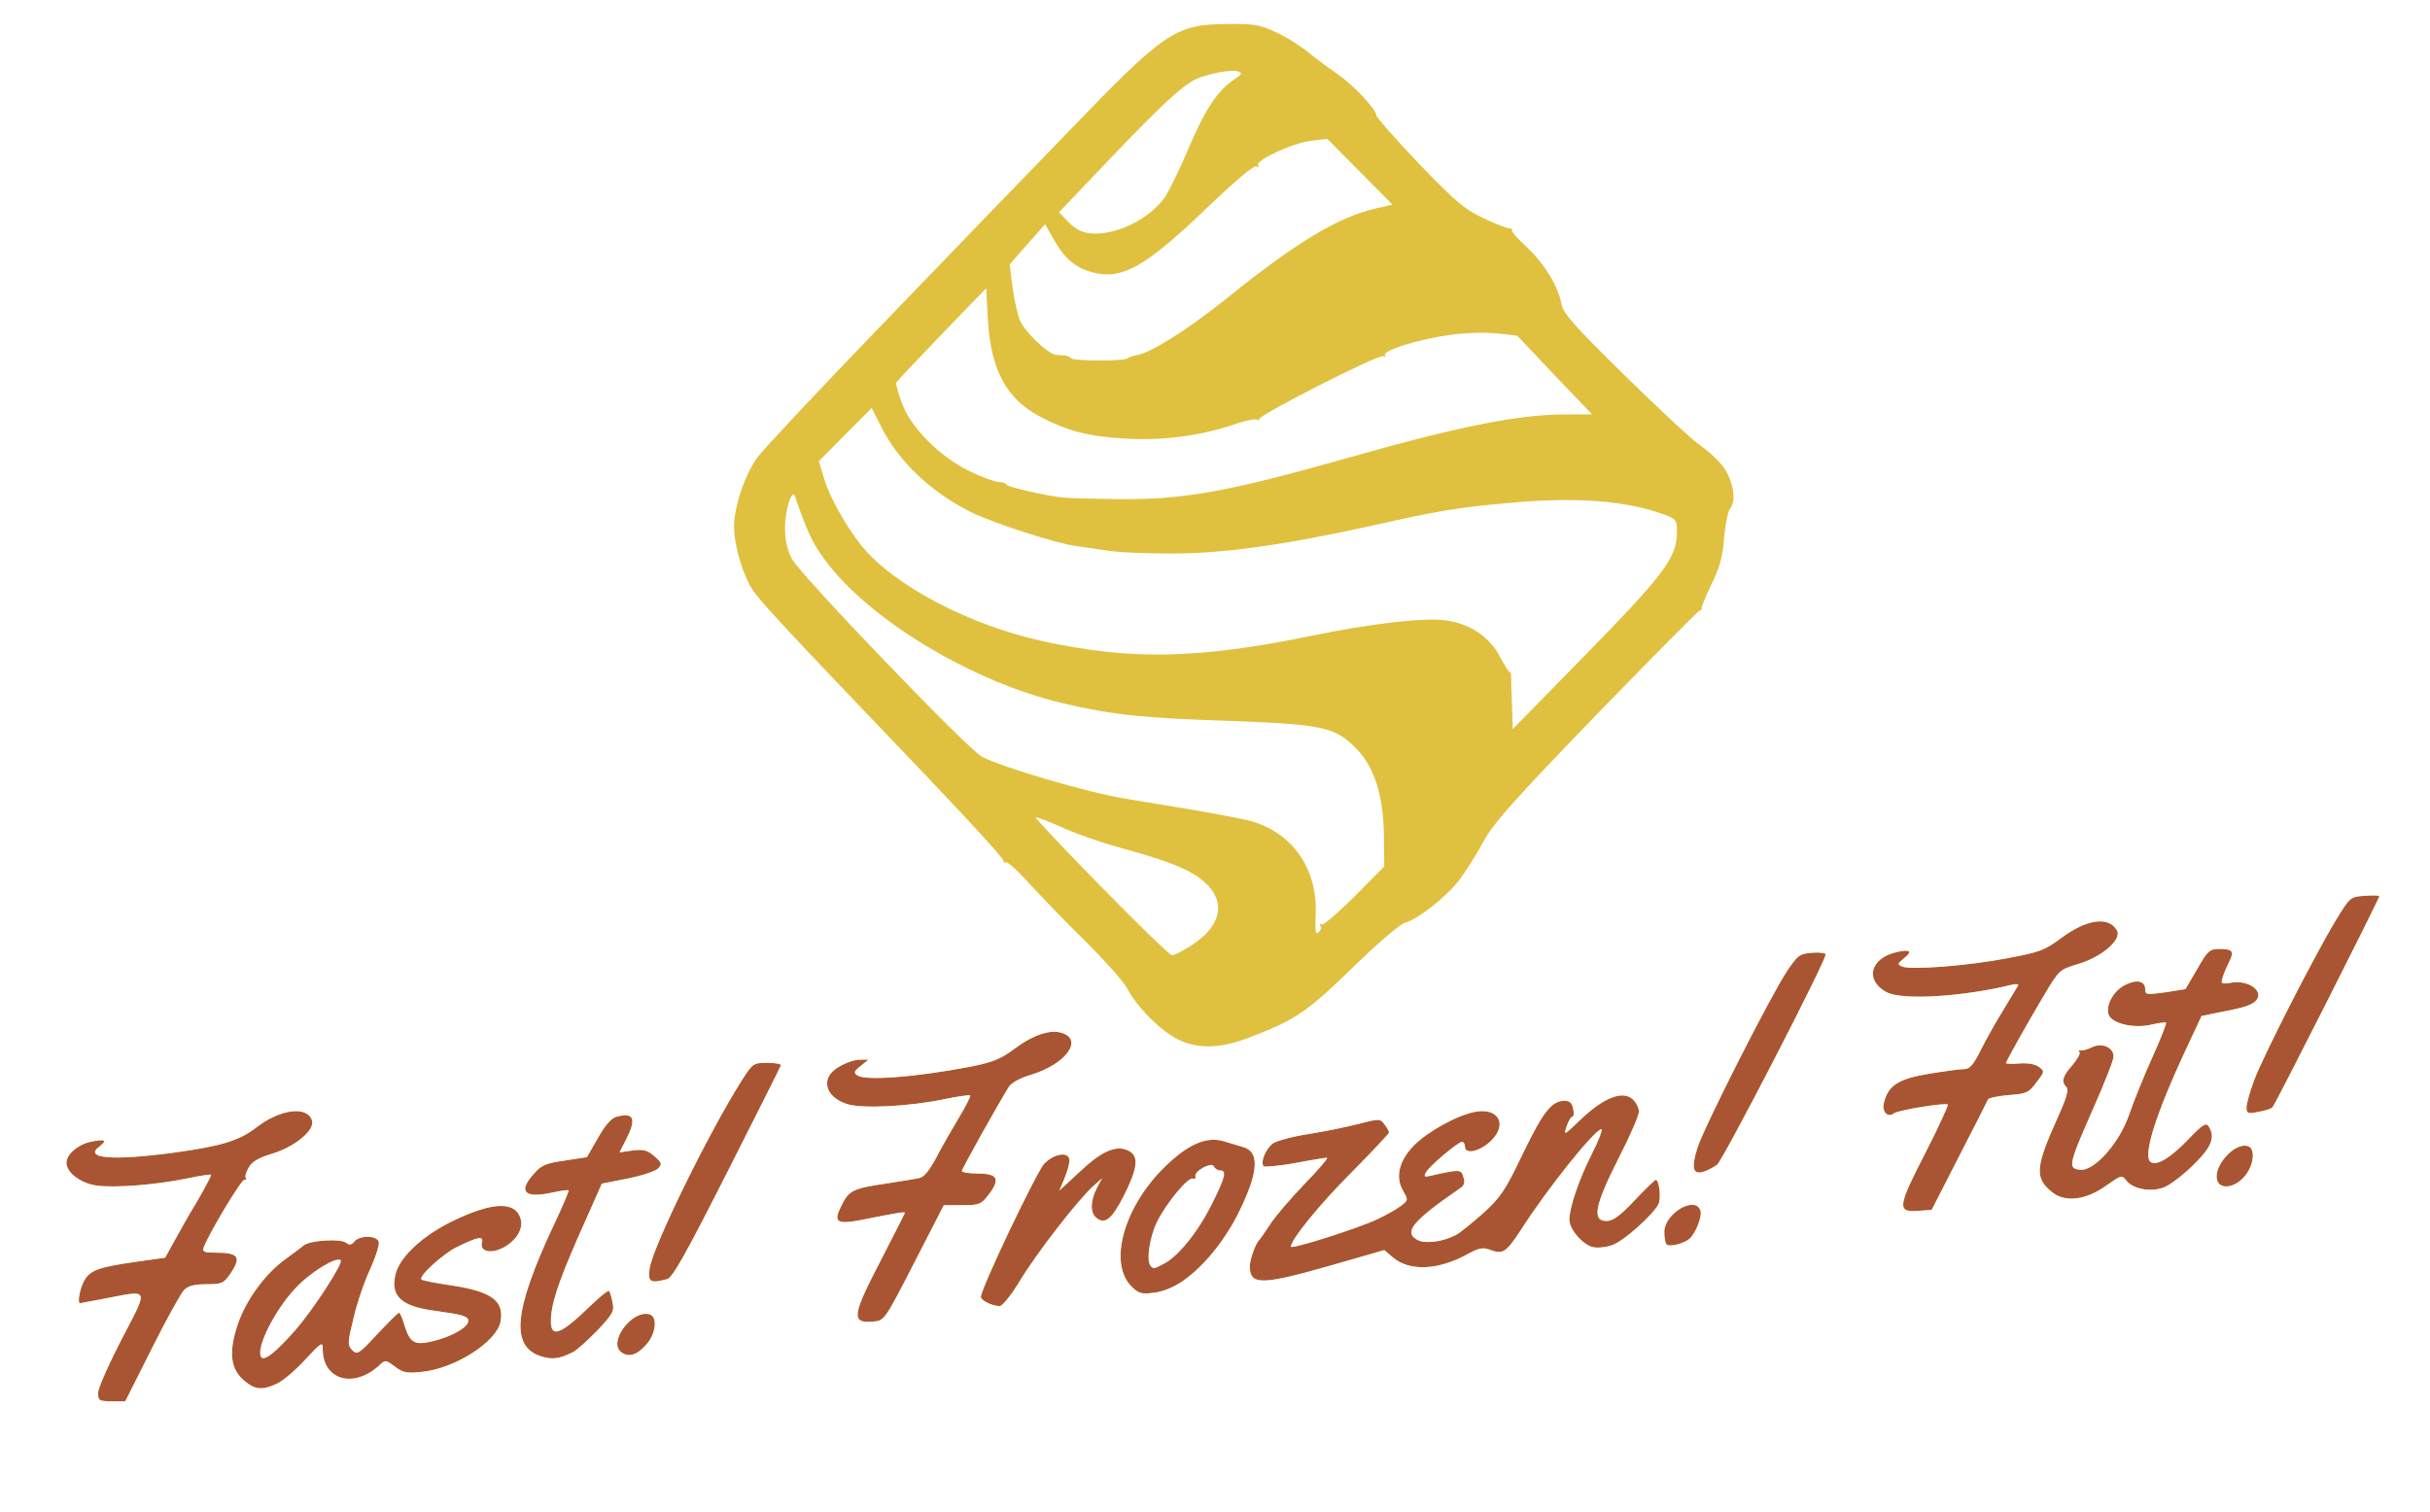
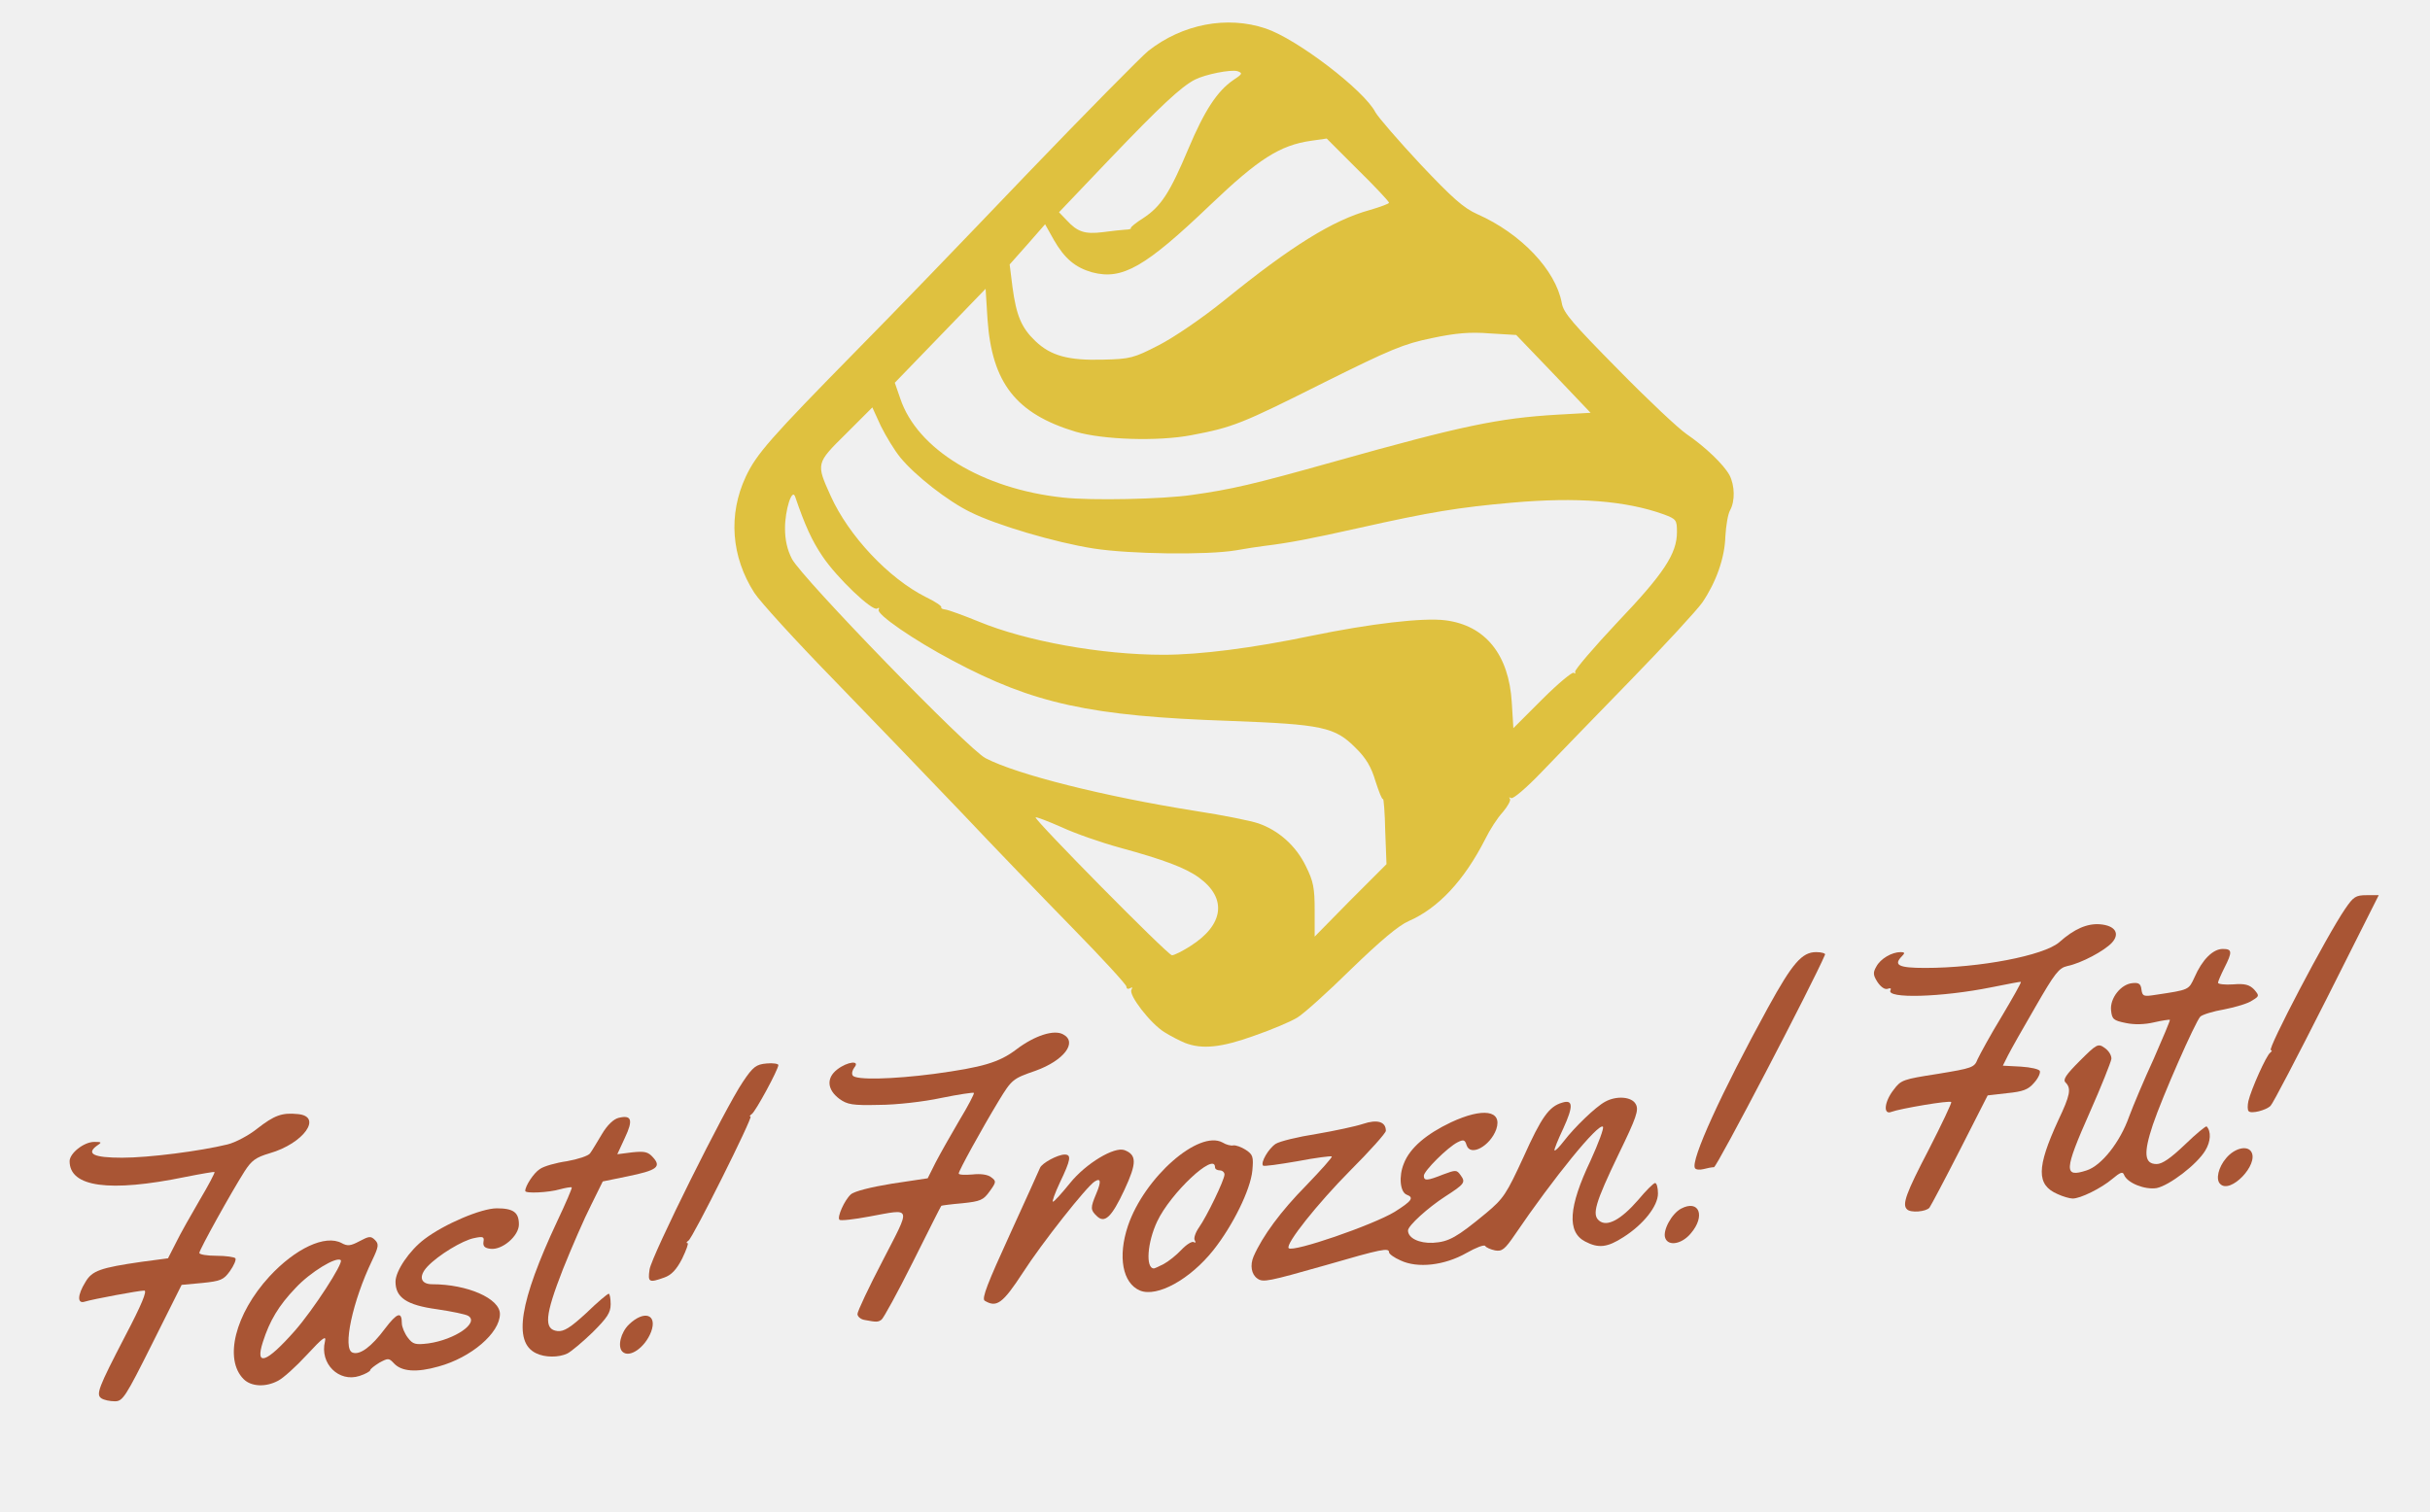
<svg xmlns="http://www.w3.org/2000/svg" version="1.0" width="768px" height="478px" viewBox="0 0 7680 4780" preserveAspectRatio="xMidYMid meet">
-   <g id="layer101" fill="#65331f" stroke="none">
- </g>
-   <g id="layer102" fill="#867426" stroke="none">
- </g>
-   <g id="layer103" fill="#a95534" stroke="none">
-     <path d="M0 2390 l0 -2390 3840 0 3840 0 0 2390 0 2390 -3840 0 -3840 0 0 -2390z" />
+   <g id="layer101" fill="#a95534" stroke="none">
+     <path d="M321 4421 c-19 -12 -10 -34 75 -198 51 -97 70 -143 60 -143 -17 0 -162 27 -188 35 -24 8 -24 -20 2 -62 21 -36 47 -45 178 -64 l83 -11 25 -49 c13 -27 47 -87 75 -135 28 -47 49 -87 47 -89 -1 -1 -43 6 -93 16 -239 49 -365 32 -365 -50 0 -25 45 -61 78 -61 24 0 25 1 7 13 -33 25 -8 37 81 37 85 0 247 -21 333 -42 25 -6 68 -29 94 -50 54 -42 78 -51 128 -46 80 7 19 93 -89 124 -44 13 -57 23 -79 57 -42 66 -143 248 -143 258 0 5 24 9 54 9 30 0 57 4 60 8 3 5 -5 23 -17 40 -20 28 -29 32 -88 38 l-65 6 -92 184 c-86 172 -94 184 -119 184 -16 0 -34 -4 -42 -9z" />
+     <path d="M770 4360 c-63 -63 -27 -206 81 -324 82 -89 177 -134 229 -106 18 10 28 9 56 -6 30 -16 36 -17 49 -4 13 13 12 21 -9 65 -62 129 -94 279 -62 291 23 9 60 -18 103 -76 38 -50 53 -55 53 -17 0 12 9 33 19 46 16 21 24 23 65 18 84 -12 161 -65 126 -87 -8 -5 -52 -14 -99 -21 -96 -13 -131 -37 -131 -87 0 -34 44 -99 92 -135 62 -47 179 -97 228 -97 53 0 70 13 70 51 0 36 -52 81 -89 77 -19 -2 -25 -8 -23 -22 3 -16 -1 -18 -29 -12 -37 7 -114 54 -148 90 -29 31 -22 56 15 56 111 0 214 45 214 94 0 60 -91 138 -194 166 -70 20 -117 16 -141 -10 -16 -17 -18 -17 -46 -2 -16 10 -29 20 -29 24 0 3 -15 12 -34 18 -65 21 -126 -39 -109 -109 5 -21 -7 -12 -57 42 -34 37 -75 74 -91 82 -39 21 -85 19 -109 -5z m162 -153 c58 -66 154 -214 145 -223 -13 -13 -97 38 -143 88 -53 55 -82 104 -103 170 -26 80 11 67 101 -35z" />
+     <path d="M1694 4278 c-73 -35 -52 -163 67 -417 27 -57 48 -106 46 -107 -2 -2 -19 1 -38 6 -34 10 -109 14 -109 5 0 -16 27 -57 46 -69 12 -9 51 -20 86 -25 34 -6 68 -17 73 -25 6 -8 22 -35 37 -60 17 -29 37 -48 53 -52 41 -10 47 6 20 63 l-24 52 47 -6 c39 -4 50 -2 66 16 27 30 12 41 -81 60 l-78 16 -37 75 c-21 41 -61 133 -89 203 -57 146 -61 190 -17 195 20 2 40 -10 91 -57 35 -34 67 -61 71 -61 3 0 6 15 6 33 0 27 -11 43 -57 89 -32 31 -68 61 -80 67 -27 13 -71 13 -99 -1z" />
+     <path d="M1967 4273 c-16 -16 -5 -61 21 -86 48 -46 90 -32 70 23 -19 50 -69 85 -91 63z" />
+     <path d="M2733 4173 c-13 -2 -23 -11 -23 -19 0 -8 36 -85 80 -169 90 -175 94 -164 -43 -139 -48 9 -91 14 -94 10 -8 -8 16 -62 36 -80 11 -10 63 -23 130 -34 l113 -17 25 -50 c14 -27 48 -87 75 -133 28 -46 48 -85 46 -87 -2 -2 -49 5 -103 16 -55 12 -144 22 -197 22 -84 2 -100 -1 -125 -19 -39 -29 -42 -66 -7 -93 32 -25 74 -30 54 -6 -6 8 -9 19 -5 25 9 15 126 12 257 -5 154 -21 206 -36 261 -78 57 -43 118 -63 147 -47 47 25 2 83 -87 115 -72 25 -75 27 -117 96 -52 86 -126 220 -126 229 0 4 19 5 43 3 26 -3 49 0 60 9 16 12 16 15 -5 44 -20 28 -29 32 -87 38 -35 3 -65 7 -66 8 -2 2 -42 82 -90 178 -48 96 -93 178 -99 182 -11 8 -16 8 -53 1z" />
+     <path d="M3112 4112 c-10 -7 10 -57 79 -208 50 -109 93 -205 96 -212 6 -15 56 -42 78 -42 22 0 19 17 -15 88 -16 34 -26 62 -22 61 4 0 28 -27 54 -59 50 -62 140 -116 172 -104 39 15 39 41 0 125 -41 88 -63 108 -88 83 -20 -19 -20 -26 -1 -71 16 -38 14 -50 -5 -38 -25 15 -168 196 -227 288 -64 98 -83 112 -121 89z" />
+     <path d="M3603 4080 c-55 -23 -71 -107 -38 -205 52 -153 224 -304 299 -263 11 7 27 11 34 9 8 -1 25 5 39 14 23 15 25 22 21 66 -6 61 -62 174 -123 251 -74 93 -178 150 -232 128z m75 -84 c15 -8 40 -28 56 -45 16 -17 34 -28 39 -24 6 3 7 1 3 -6 -4 -6 2 -24 13 -40 25 -35 81 -151 81 -168 0 -7 -7 -13 -15 -13 -8 0 -15 -4 -15 -10 0 -50 -141 82 -183 172 -31 66 -37 148 -10 148 2 0 16 -6 31 -14z" />
+     <path d="M2053 4013 c7 -44 239 -511 295 -593 32 -48 42 -55 75 -58 20 -2 37 1 37 5 0 14 -72 147 -84 155 -6 4 -8 8 -4 8 9 0 -182 383 -196 392 -6 4 -8 8 -3 8 4 0 -4 22 -17 49 -18 35 -34 52 -57 60 -48 17 -52 15 -46 -26z" />
+     <path d="M3974 4042 c-19 -13 -24 -42 -12 -70 28 -64 86 -143 166 -224 47 -49 84 -90 81 -92 -2 -2 -51 4 -108 15 -58 10 -107 17 -109 14 -9 -9 17 -54 40 -69 13 -8 70 -22 128 -31 58 -10 124 -24 148 -32 45 -15 72 -7 72 22 0 7 -51 64 -113 126 -102 103 -206 233 -194 245 13 14 266 -73 335 -115 54 -34 62 -45 38 -54 -21 -8 -26 -58 -9 -99 19 -49 71 -93 149 -130 101 -47 163 -38 143 22 -19 53 -82 88 -94 50 -5 -17 -10 -18 -28 -9 -32 16 -107 91 -107 106 0 17 11 16 61 -4 40 -15 43 -15 55 2 17 23 13 28 -49 68 -54 35 -117 92 -117 107 0 24 35 41 79 39 50 -3 75 -17 168 -94 55 -46 64 -60 118 -177 57 -127 81 -160 122 -172 35 -11 36 11 4 81 -17 36 -30 68 -28 70 3 2 16 -12 30 -30 33 -43 100 -108 130 -124 36 -20 85 -16 97 8 10 18 2 42 -54 157 -75 156 -85 192 -62 211 25 21 69 -3 123 -65 25 -30 49 -54 54 -54 5 0 9 15 9 33 0 40 -46 98 -109 138 -51 33 -79 36 -121 14 -58 -30 -53 -109 17 -256 25 -55 43 -103 39 -107 -14 -13 -157 163 -278 341 -32 47 -41 54 -63 50 -14 -3 -28 -9 -31 -14 -3 -5 -29 5 -59 22 -70 40 -155 49 -208 24 -21 -9 -37 -21 -37 -26 0 -15 -22 -11 -201 41 -180 51 -197 55 -215 42z" />
+     <path d="M5263 3914 c-9 -23 20 -77 50 -93 57 -30 78 23 31 78 -28 34 -71 42 -81 15z" />
+     <path d="M6027 3823 c-16 -15 -3 -51 69 -189 41 -80 73 -148 71 -150 -5 -6 -163 21 -189 31 -27 11 -23 -32 7 -70 23 -31 30 -33 139 -50 109 -18 116 -20 126 -46 7 -15 40 -76 76 -135 35 -59 63 -108 61 -110 -1 -1 -42 7 -92 17 -158 32 -337 37 -320 9 3 -6 -1 -7 -9 -4 -9 3 -21 -5 -32 -21 -14 -22 -15 -30 -4 -49 13 -25 49 -46 77 -46 13 0 14 3 5 12 -29 29 -13 38 72 38 173 0 375 -39 424 -81 48 -43 89 -60 129 -57 48 4 64 29 38 58 -24 26 -97 65 -141 74 -27 6 -40 23 -101 129 -39 67 -78 136 -87 154 l-16 32 57 3 c31 2 58 8 60 14 2 7 -6 24 -19 38 -18 21 -35 27 -85 32 l-61 7 -87 171 c-48 94 -92 177 -97 184 -11 13 -60 17 -71 5z" />
+     <path d="M6503 3775 c-67 -29 -67 -83 2 -233 38 -80 42 -101 23 -120 -9 -9 2 -25 45 -68 54 -54 58 -56 79 -41 13 9 22 24 21 35 -2 11 -32 87 -68 168 -82 185 -83 208 -10 184 47 -15 106 -90 134 -170 13 -35 48 -118 78 -183 29 -66 52 -121 51 -123 -2 -1 -24 2 -50 8 -30 7 -62 8 -90 2 -39 -8 -43 -12 -46 -40 -4 -38 31 -83 68 -86 19 -2 26 2 28 20 3 22 7 23 45 17 107 -16 104 -15 123 -56 24 -55 58 -89 89 -89 30 0 31 9 5 60 -11 22 -20 43 -20 47 0 4 21 7 48 5 37 -3 51 1 66 16 17 20 17 21 -6 35 -12 9 -52 21 -88 28 -36 6 -70 17 -76 23 -16 17 -120 253 -150 342 -30 90 -27 124 12 124 18 0 45 -19 90 -62 35 -34 66 -59 68 -57 15 16 13 48 -4 76 -26 44 -114 111 -154 119 -37 6 -93 -16 -103 -42 -4 -11 -12 -8 -37 13 -34 29 -102 63 -126 62 -8 0 -30 -6 -47 -14z" />
+     <path d="M7017 3743 c-15 -14 -6 -53 19 -82 26 -31 66 -41 79 -20 25 40 -66 135 -98 102z" />
+     <path d="M5357 3693 c-15 -23 83 -238 231 -508 77 -140 107 -175 152 -175 17 0 30 4 28 8 -38 90 -342 672 -351 672 -7 0 -22 3 -33 6 -12 3 -24 2 -27 -3z" />
+     <path d="M7107 3513 c-4 -3 -4 -18 -1 -32 9 -38 57 -145 69 -153 5 -4 7 -8 2 -8 -13 0 176 -361 235 -447 26 -38 33 -43 68 -43 l38 0 -165 328 c-91 180 -170 332 -177 338 -14 14 -61 26 -69 17z" />
  </g>
-   <g id="layer104" fill="#dfc13f" stroke="none">
-     <path d="M0 2390 l0 -2390 3840 0 3840 0 0 2390 0 2390 -3840 0 -3840 0 0 -2390z m480 1873 c46 -92 92 -175 102 -185 13 -13 33 -18 71 -18 48 0 54 -3 75 -33 36 -54 27 -67 -50 -67 -34 0 -39 -3 -34 -17 17 -45 118 -213 128 -213 6 0 8 -3 5 -6 -4 -4 1 -19 9 -33 11 -19 32 -31 72 -43 74 -22 138 -75 128 -106 -15 -47 -102 -36 -178 24 -54 41 -111 58 -266 79 -189 25 -279 17 -227 -21 26 -20 16 -24 -30 -14 -40 9 -75 40 -75 66 0 31 45 65 95 72 57 8 188 -2 289 -23 38 -8 71 -13 73 -11 2 1 -18 39 -44 84 -27 44 -60 103 -74 129 l-27 49 -92 13 c-120 17 -147 27 -165 62 -13 24 -21 69 -12 69 1 0 37 -7 80 -15 141 -27 137 -36 52 128 -41 79 -75 156 -75 170 0 25 3 27 43 27 l43 0 84 -167z m396 111 c19 -9 59 -43 89 -76 51 -55 55 -57 55 -33 0 97 96 126 177 53 21 -20 21 -20 52 3 25 19 38 21 85 16 105 -11 236 -95 248 -159 12 -65 -28 -95 -153 -114 -50 -7 -94 -16 -97 -19 -10 -10 68 -81 111 -102 69 -34 86 -37 80 -14 -7 27 28 36 66 16 41 -21 65 -58 57 -90 -15 -58 -87 -57 -215 5 -93 45 -165 111 -180 165 -19 71 15 105 124 119 87 12 105 17 105 32 0 20 -53 50 -112 64 -58 14 -72 6 -90 -51 -6 -22 -14 -39 -17 -39 -3 0 -33 30 -68 67 -59 64 -64 67 -80 51 -15 -16 -15 -22 5 -103 11 -48 35 -117 53 -155 17 -38 29 -76 26 -85 -8 -20 -61 -20 -77 0 -9 11 -16 12 -26 4 -17 -14 -114 -8 -134 8 -8 7 -34 26 -57 43 -65 46 -128 133 -153 211 -28 86 -21 138 22 174 34 29 57 31 104 9z m934 -99 c14 -7 49 -39 79 -70 47 -50 53 -60 47 -87 -3 -18 -9 -34 -11 -37 -3 -3 -31 20 -63 51 -98 95 -127 101 -120 26 5 -54 34 -135 115 -314 l45 -102 81 -16 c45 -9 88 -23 97 -32 13 -14 12 -18 -12 -39 -22 -19 -34 -22 -68 -18 l-42 6 21 -41 c33 -65 25 -86 -29 -72 -17 4 -36 25 -60 67 l-35 61 -70 11 c-59 8 -75 15 -97 41 -51 56 -32 79 53 61 29 -6 54 -10 56 -8 2 2 -19 51 -46 108 -129 275 -139 389 -37 418 33 10 56 6 96 -14z m235 -27 c28 -33 33 -83 10 -92 -54 -20 -136 87 -91 119 23 18 52 8 81 -27z m844 -255 l94 -183 58 0 c54 0 60 -2 85 -35 36 -48 27 -65 -36 -65 -27 0 -50 -4 -50 -8 0 -7 112 -207 149 -267 8 -12 37 -28 69 -37 109 -33 166 -109 100 -132 -38 -13 -93 5 -155 52 -42 31 -68 41 -140 55 -174 33 -326 44 -353 27 -13 -9 -11 -13 10 -30 l25 -20 -23 0 c-38 0 -91 28 -103 54 -16 34 8 70 57 86 47 16 198 8 308 -15 43 -9 80 -14 82 -12 3 2 -13 33 -34 68 -21 35 -54 92 -72 127 -21 40 -40 64 -54 66 -12 3 -57 10 -101 17 -109 16 -121 22 -144 67 -29 57 -18 64 65 48 105 -21 134 -26 134 -22 0 2 -34 68 -75 148 -93 179 -96 202 -25 196 35 -3 36 -4 129 -185z m334 57 c50 -84 184 -257 232 -300 l28 -25 -17 32 c-20 40 -21 77 -1 93 27 22 49 5 87 -70 43 -85 48 -124 17 -141 -39 -21 -85 -2 -155 64 l-66 61 16 -38 c9 -21 16 -47 16 -57 0 -29 -46 -24 -79 9 -24 24 -201 396 -201 422 0 11 35 29 60 29 8 0 37 -36 63 -79z m515 0 c68 -47 137 -133 181 -225 59 -122 62 -185 9 -199 -13 -4 -40 -12 -60 -18 -57 -17 -117 11 -194 88 -125 127 -170 299 -98 371 22 22 32 25 70 20 28 -3 63 -17 92 -37z m-1630 -6 c18 -5 57 -75 190 -337 92 -182 169 -335 170 -339 2 -4 -17 -8 -42 -8 -45 0 -47 2 -80 53 -104 163 -284 530 -293 598 -6 42 2 47 55 33z m2097 -43 l170 -49 27 23 c53 45 143 41 236 -10 34 -19 48 -22 68 -15 44 17 53 11 101 -62 83 -130 234 -318 254 -318 5 0 -8 35 -30 78 -41 81 -71 170 -71 208 0 31 44 81 76 87 15 3 42 0 60 -7 34 -11 127 -94 145 -128 10 -18 3 -78 -8 -78 -3 0 -33 29 -67 65 -46 49 -68 65 -89 65 -46 0 -37 -49 38 -197 36 -70 65 -137 65 -149 0 -11 -9 -29 -20 -39 -31 -28 -90 -6 -162 62 -55 53 -57 54 -47 25 6 -18 14 -32 19 -32 4 0 5 -11 2 -25 -3 -17 -11 -25 -26 -25 -42 0 -68 33 -132 165 -56 117 -70 139 -126 190 -35 31 -74 63 -88 70 -41 21 -96 28 -120 15 -45 -24 -17 -59 134 -163 14 -9 17 -19 11 -36 -7 -24 -10 -25 -99 -5 -25 6 -27 5 -19 -10 11 -20 101 -96 114 -96 5 0 9 7 9 15 0 30 60 11 92 -29 40 -49 8 -94 -60 -81 -55 10 -148 61 -192 105 -48 48 -61 100 -36 144 17 29 17 30 -6 48 -13 10 -46 29 -74 42 -61 29 -274 97 -274 87 0 -22 90 -133 192 -235 65 -66 118 -122 118 -126 0 -3 -6 -15 -14 -25 -14 -19 -16 -19 -82 -2 -38 10 -109 24 -157 32 -49 7 -99 21 -113 29 -23 16 -42 61 -30 73 3 3 48 -1 99 -10 51 -10 97 -17 101 -17 5 0 -27 38 -72 84 -44 46 -93 103 -108 127 -16 24 -31 46 -34 49 -12 11 -30 62 -30 83 0 61 37 60 255 -2z m1134 -84 c20 -17 42 -73 35 -91 -18 -47 -114 11 -114 69 0 18 3 35 7 39 9 9 53 -2 72 -17z m853 -262 c48 -93 89 -174 91 -179 2 -5 31 -11 65 -14 56 -4 64 -7 88 -40 26 -34 27 -35 8 -49 -11 -9 -36 -13 -61 -11 -24 2 -43 1 -43 -1 0 -6 68 -127 121 -216 47 -79 49 -80 106 -97 75 -22 139 -77 124 -106 -25 -46 -95 -37 -176 23 -52 39 -68 45 -169 64 -124 24 -304 38 -333 27 -17 -7 -17 -9 4 -26 29 -23 21 -30 -23 -20 -84 19 -101 90 -31 127 51 26 242 14 396 -24 13 -3 22 -2 19 3 -3 5 -24 39 -46 76 -23 37 -55 94 -72 128 -24 48 -35 60 -54 60 -13 0 -63 7 -112 15 -95 16 -127 37 -140 92 -7 27 12 48 31 33 12 -10 164 -35 171 -28 2 3 -30 73 -72 155 -87 169 -89 186 -22 181 l43 -3 87 -170z m465 93 c47 -33 49 -34 63 -16 22 28 80 38 121 21 19 -8 60 -39 92 -71 58 -57 69 -87 47 -122 -8 -12 -20 -4 -65 43 -55 57 -97 83 -117 71 -28 -17 15 -153 117 -370 l43 -92 58 -12 c85 -16 106 -24 118 -42 17 -28 -30 -59 -78 -52 -36 6 -38 5 -31 -17 4 -13 14 -36 21 -50 16 -32 10 -39 -32 -39 -31 0 -37 6 -70 64 l-37 63 -63 10 c-59 8 -64 8 -64 -9 0 -28 -28 -33 -66 -13 -35 19 -59 63 -50 92 9 28 77 45 132 33 26 -6 48 -9 50 -7 2 2 -18 53 -45 113 -27 60 -59 140 -72 178 -31 90 -110 179 -155 174 -39 -4 -37 -15 41 -192 36 -81 65 -155 65 -166 0 -29 -37 -45 -69 -29 -14 7 -30 11 -36 10 -5 -2 -7 1 -3 5 4 4 -6 22 -22 41 -32 36 -36 53 -19 70 8 8 0 35 -29 99 -70 156 -72 189 -15 234 41 32 106 24 170 -22z m437 -29 c29 -34 35 -86 12 -95 -41 -16 -111 61 -99 106 8 32 56 26 87 -11z m-1667 -37 c19 -15 343 -642 343 -665 0 -4 -19 -7 -42 -5 -40 3 -46 7 -80 58 -50 74 -262 492 -283 558 -20 63 -15 86 17 77 13 -4 33 -14 45 -23z m1755 -181 c8 -7 338 -660 338 -668 0 -2 -21 -3 -46 -1 -46 3 -47 4 -92 78 -66 109 -227 424 -257 503 -14 37 -25 77 -25 88 0 19 4 21 38 14 20 -3 40 -10 44 -14z" />
-   </g>
-   <g id="layer105" fill="#ffffff" stroke="none">
-     <path d="M0 2390 l0 -2390 3840 0 3840 0 0 2390 0 2390 -3840 0 -3840 0 0 -2390z m480 1873 c46 -92 92 -175 102 -185 13 -13 33 -18 71 -18 48 0 54 -3 75 -33 36 -54 27 -67 -50 -67 -34 0 -39 -3 -34 -17 17 -45 118 -213 128 -213 6 0 8 -3 5 -6 -4 -4 1 -19 9 -33 11 -19 32 -31 72 -43 74 -22 138 -75 128 -106 -15 -47 -102 -36 -178 24 -54 41 -111 58 -266 79 -189 25 -279 17 -227 -21 26 -20 16 -24 -30 -14 -40 9 -75 40 -75 66 0 31 45 65 95 72 57 8 188 -2 289 -23 38 -8 71 -13 73 -11 2 1 -18 39 -44 84 -27 44 -60 103 -74 129 l-27 49 -92 13 c-120 17 -147 27 -165 62 -13 24 -21 69 -12 69 1 0 37 -7 80 -15 141 -27 137 -36 52 128 -41 79 -75 156 -75 170 0 25 3 27 43 27 l43 0 84 -167z m396 111 c19 -9 59 -43 89 -76 51 -55 55 -57 55 -33 0 97 96 126 177 53 21 -20 21 -20 52 3 25 19 38 21 85 16 105 -11 236 -95 248 -159 12 -65 -28 -95 -153 -114 -50 -7 -94 -16 -97 -19 -10 -10 68 -81 111 -102 69 -34 86 -37 80 -14 -7 27 28 36 66 16 41 -21 65 -58 57 -90 -15 -58 -87 -57 -215 5 -93 45 -165 111 -180 165 -19 71 15 105 124 119 87 12 105 17 105 32 0 20 -53 50 -112 64 -58 14 -72 6 -90 -51 -6 -22 -14 -39 -17 -39 -3 0 -33 30 -68 67 -59 64 -64 67 -80 51 -15 -16 -15 -22 5 -103 11 -48 35 -117 53 -155 17 -38 29 -76 26 -85 -8 -20 -61 -20 -77 0 -9 11 -16 12 -26 4 -17 -14 -114 -8 -134 8 -8 7 -34 26 -57 43 -65 46 -128 133 -153 211 -28 86 -21 138 22 174 34 29 57 31 104 9z m934 -99 c14 -7 49 -39 79 -70 47 -50 53 -60 47 -87 -3 -18 -9 -34 -11 -37 -3 -3 -31 20 -63 51 -98 95 -127 101 -120 26 5 -54 34 -135 115 -314 l45 -102 81 -16 c45 -9 88 -23 97 -32 13 -14 12 -18 -12 -39 -22 -19 -34 -22 -68 -18 l-42 6 21 -41 c33 -65 25 -86 -29 -72 -17 4 -36 25 -60 67 l-35 61 -70 11 c-59 8 -75 15 -97 41 -51 56 -32 79 53 61 29 -6 54 -10 56 -8 2 2 -19 51 -46 108 -129 275 -139 389 -37 418 33 10 56 6 96 -14z m235 -27 c28 -33 33 -83 10 -92 -54 -20 -136 87 -91 119 23 18 52 8 81 -27z m844 -255 l94 -183 58 0 c54 0 60 -2 85 -35 36 -48 27 -65 -36 -65 -27 0 -50 -4 -50 -8 0 -7 112 -207 149 -267 8 -12 37 -28 69 -37 109 -33 166 -109 100 -132 -38 -13 -93 5 -155 52 -42 31 -68 41 -140 55 -174 33 -326 44 -353 27 -13 -9 -11 -13 10 -30 l25 -20 -23 0 c-38 0 -91 28 -103 54 -16 34 8 70 57 86 47 16 198 8 308 -15 43 -9 80 -14 82 -12 3 2 -13 33 -34 68 -21 35 -54 92 -72 127 -21 40 -40 64 -54 66 -12 3 -57 10 -101 17 -109 16 -121 22 -144 67 -29 57 -18 64 65 48 105 -21 134 -26 134 -22 0 2 -34 68 -75 148 -93 179 -96 202 -25 196 35 -3 36 -4 129 -185z m334 57 c50 -84 184 -257 232 -300 l28 -25 -17 32 c-20 40 -21 77 -1 93 27 22 49 5 87 -70 43 -85 48 -124 17 -141 -39 -21 -85 -2 -155 64 l-66 61 16 -38 c9 -21 16 -47 16 -57 0 -29 -46 -24 -79 9 -24 24 -201 396 -201 422 0 11 35 29 60 29 8 0 37 -36 63 -79z m515 0 c68 -47 137 -133 181 -225 59 -122 62 -185 9 -199 -13 -4 -40 -12 -60 -18 -57 -17 -117 11 -194 88 -125 127 -170 299 -98 371 22 22 32 25 70 20 28 -3 63 -17 92 -37z m-1630 -6 c18 -5 57 -75 190 -337 92 -182 169 -335 170 -339 2 -4 -17 -8 -42 -8 -45 0 -47 2 -80 53 -104 163 -284 530 -293 598 -6 42 2 47 55 33z m2097 -43 l170 -49 27 23 c53 45 143 41 236 -10 34 -19 48 -22 68 -15 44 17 53 11 101 -62 83 -130 234 -318 254 -318 5 0 -8 35 -30 78 -41 81 -71 170 -71 208 0 31 44 81 76 87 15 3 42 0 60 -7 34 -11 127 -94 145 -128 10 -18 3 -78 -8 -78 -3 0 -33 29 -67 65 -46 49 -68 65 -89 65 -46 0 -37 -49 38 -197 36 -70 65 -137 65 -149 0 -11 -9 -29 -20 -39 -31 -28 -90 -6 -162 62 -55 53 -57 54 -47 25 6 -18 14 -32 19 -32 4 0 5 -11 2 -25 -3 -17 -11 -25 -26 -25 -42 0 -68 33 -132 165 -56 117 -70 139 -126 190 -35 31 -74 63 -88 70 -41 21 -96 28 -120 15 -45 -24 -17 -59 134 -163 14 -9 17 -19 11 -36 -7 -24 -10 -25 -99 -5 -25 6 -27 5 -19 -10 11 -20 101 -96 114 -96 5 0 9 7 9 15 0 30 60 11 92 -29 40 -49 8 -94 -60 -81 -55 10 -148 61 -192 105 -48 48 -61 100 -36 144 17 29 17 30 -6 48 -13 10 -46 29 -74 42 -61 29 -274 97 -274 87 0 -22 90 -133 192 -235 65 -66 118 -122 118 -126 0 -3 -6 -15 -14 -25 -14 -19 -16 -19 -82 -2 -38 10 -109 24 -157 32 -49 7 -99 21 -113 29 -23 16 -42 61 -30 73 3 3 48 -1 99 -10 51 -10 97 -17 101 -17 5 0 -27 38 -72 84 -44 46 -93 103 -108 127 -16 24 -31 46 -34 49 -12 11 -30 62 -30 83 0 61 37 60 255 -2z m1134 -84 c20 -17 42 -73 35 -91 -18 -47 -114 11 -114 69 0 18 3 35 7 39 9 9 53 -2 72 -17z m853 -262 c48 -93 89 -174 91 -179 2 -5 31 -11 65 -14 56 -4 64 -7 88 -40 26 -34 27 -35 8 -49 -11 -9 -36 -13 -61 -11 -24 2 -43 1 -43 -1 0 -6 68 -127 121 -216 47 -79 49 -80 106 -97 75 -22 139 -77 124 -106 -25 -46 -95 -37 -176 23 -52 39 -68 45 -169 64 -124 24 -304 38 -333 27 -17 -7 -17 -9 4 -26 29 -23 21 -30 -23 -20 -84 19 -101 90 -31 127 51 26 242 14 396 -24 13 -3 22 -2 19 3 -3 5 -24 39 -46 76 -23 37 -55 94 -72 128 -24 48 -35 60 -54 60 -13 0 -63 7 -112 15 -95 16 -127 37 -140 92 -7 27 12 48 31 33 12 -10 164 -35 171 -28 2 3 -30 73 -72 155 -87 169 -89 186 -22 181 l43 -3 87 -170z m465 93 c47 -33 49 -34 63 -16 22 28 80 38 121 21 19 -8 60 -39 92 -71 58 -57 69 -87 47 -122 -8 -12 -20 -4 -65 43 -55 57 -97 83 -117 71 -28 -17 15 -153 117 -370 l43 -92 58 -12 c85 -16 106 -24 118 -42 17 -28 -30 -59 -78 -52 -36 6 -38 5 -31 -17 4 -13 14 -36 21 -50 16 -32 10 -39 -32 -39 -31 0 -37 6 -70 64 l-37 63 -63 10 c-59 8 -64 8 -64 -9 0 -28 -28 -33 -66 -13 -35 19 -59 63 -50 92 9 28 77 45 132 33 26 -6 48 -9 50 -7 2 2 -18 53 -45 113 -27 60 -59 140 -72 178 -31 90 -110 179 -155 174 -39 -4 -37 -15 41 -192 36 -81 65 -155 65 -166 0 -29 -37 -45 -69 -29 -14 7 -30 11 -36 10 -5 -2 -7 1 -3 5 4 4 -6 22 -22 41 -32 36 -36 53 -19 70 8 8 0 35 -29 99 -70 156 -72 189 -15 234 41 32 106 24 170 -22z m437 -29 c29 -34 35 -86 12 -95 -41 -16 -111 61 -99 106 8 32 56 26 87 -11z m-1667 -37 c19 -15 343 -642 343 -665 0 -4 -19 -7 -42 -5 -40 3 -46 7 -80 58 -50 74 -262 492 -283 558 -20 63 -15 86 17 77 13 -4 33 -14 45 -23z m1755 -181 c8 -7 338 -660 338 -668 0 -2 -21 -3 -46 -1 -46 3 -47 4 -92 78 -66 109 -227 424 -257 503 -14 37 -25 77 -25 88 0 19 4 21 38 14 20 -3 40 -10 44 -14z m-3237 -220 c149 -56 185 -81 330 -222 78 -76 151 -139 166 -142 39 -10 131 -82 171 -135 20 -26 54 -80 75 -119 33 -61 93 -128 358 -403 176 -181 323 -330 327 -330 4 0 7 -3 6 -7 -1 -5 14 -39 32 -78 26 -53 35 -87 39 -146 4 -42 12 -83 20 -93 20 -24 8 -90 -24 -132 -14 -19 -47 -49 -73 -67 -25 -17 -132 -117 -238 -221 -161 -158 -193 -195 -199 -225 -10 -56 -54 -127 -109 -179 -28 -26 -50 -50 -48 -55 1 -4 -1 -6 -6 -5 -4 2 -40 -12 -79 -30 -64 -30 -88 -50 -208 -174 -74 -78 -135 -147 -135 -153 0 -19 -74 -98 -122 -130 -23 -16 -64 -46 -90 -67 -25 -21 -72 -51 -105 -66 -51 -24 -69 -27 -153 -26 -166 1 -197 22 -506 343 -126 130 -391 404 -588 609 -197 204 -374 393 -393 419 -39 54 -73 156 -73 217 0 52 20 128 48 183 22 42 69 93 552 598 140 147 254 271 252 277 -1 5 2 7 7 4 5 -3 38 27 74 67 36 39 115 122 177 182 61 61 121 128 132 149 31 60 107 136 163 163 62 30 132 28 220 -6z" />
-     <path d="M825 4290 c-17 -28 42 -147 109 -218 46 -50 130 -101 143 -88 9 9 -87 157 -145 223 -63 71 -98 98 -107 83z" />
-     <path d="M3637 4003 c-15 -15 -5 -87 18 -137 29 -61 102 -149 116 -140 5 3 8 0 7 -7 -4 -18 53 -48 59 -31 3 6 11 12 19 12 22 0 17 22 -26 107 -43 87 -106 165 -151 188 -32 17 -33 17 -42 8z" />
-     <path d="M3481 2804 c-117 -119 -210 -218 -208 -220 2 -2 39 12 82 31 43 20 126 49 185 65 139 38 208 64 250 95 89 65 78 149 -28 216 -25 16 -51 29 -58 29 -6 0 -107 -97 -223 -216z" />
-     <path d="M4158 2898 c9 -150 -73 -268 -211 -304 -30 -7 -123 -25 -208 -39 -85 -14 -166 -27 -182 -30 -118 -19 -393 -100 -454 -133 -45 -24 -574 -575 -600 -625 -15 -29 -22 -60 -22 -97 0 -58 22 -128 32 -100 37 108 55 148 92 197 138 191 469 390 757 457 155 36 248 46 523 55 294 11 334 19 400 86 59 58 88 152 89 282 l1 92 -94 95 c-52 52 -99 92 -104 89 -6 -3 -7 -1 -4 4 4 6 1 15 -6 21 -9 8 -11 -3 -9 -50z" />
-     <path d="M4779 2235 c-2 -38 -3 -80 -3 -92 0 -12 -2 -20 -4 -18 -2 2 -16 -20 -31 -48 -33 -64 -96 -106 -173 -116 -70 -9 -239 11 -423 49 -356 73 -567 78 -845 18 -236 -51 -476 -177 -579 -305 -47 -59 -102 -157 -117 -212 l-16 -53 83 -84 84 -84 29 57 c54 110 157 208 283 271 64 33 273 101 333 108 19 3 62 9 95 14 33 6 125 10 205 10 169 0 358 -27 635 -88 220 -49 273 -58 445 -73 206 -18 358 -6 478 37 40 15 42 18 42 55 0 81 -38 132 -285 385 l-234 239 -2 -70z" />
-     <path d="M3360 1573 c-57 -6 -180 -34 -180 -42 0 -3 -11 -7 -24 -7 -13 -1 -54 -16 -91 -34 -93 -45 -185 -136 -214 -214 -12 -32 -20 -62 -19 -66 2 -4 67 -73 144 -153 l141 -146 5 97 c9 160 58 253 165 309 87 46 156 64 278 70 118 6 239 -11 344 -48 30 -10 59 -16 65 -12 6 3 8 3 5 -1 -9 -10 380 -208 393 -200 6 4 8 3 5 -3 -9 -14 103 -50 204 -64 50 -7 110 -9 149 -5 l65 7 118 125 119 124 -81 0 c-149 0 -337 37 -686 136 -388 110 -524 134 -735 132 -74 -1 -151 -3 -170 -5z" />
-     <path d="M3386 1133 c-4 -4 -13 -8 -19 -9 -7 0 -20 -2 -29 -2 -26 -3 -99 -72 -115 -110 -7 -18 -18 -65 -23 -105 l-9 -71 56 -64 56 -63 28 49 c34 60 68 88 121 103 95 25 169 -17 371 -212 85 -81 141 -128 148 -123 7 4 9 3 5 -4 -9 -15 109 -70 169 -77 l50 -6 103 104 103 104 -53 12 c-119 27 -253 108 -477 289 -120 96 -235 168 -279 175 -12 2 -25 6 -28 10 -10 9 -169 9 -178 0z" />
-     <path d="M3415 730 c-11 -4 -31 -19 -44 -34 l-24 -25 162 -170 c158 -165 223 -226 267 -249 33 -17 114 -33 135 -27 17 6 16 9 -13 28 -51 35 -91 96 -142 217 -26 62 -59 129 -72 150 -56 84 -195 141 -269 110z" />
+   <g id="layer102" fill="#dfc13f" stroke="none">
+     <path d="M3745 3297 c-17 -7 -46 -22 -65 -34 -44 -27 -114 -118 -104 -134 4 -8 3 -9 -4 -5 -7 4 -12 2 -12 -5 0 -6 -76 -89 -168 -183 -92 -94 -251 -259 -352 -366 -102 -107 -284 -296 -404 -420 -121 -124 -234 -248 -252 -276 -73 -114 -83 -247 -27 -367 34 -72 76 -120 353 -402 103 -104 343 -353 533 -552 191 -199 365 -375 386 -392 108 -85 249 -112 371 -71 99 33 312 196 347 265 9 16 73 90 142 164 101 107 137 139 180 158 138 61 248 177 267 281 5 31 35 65 178 210 94 96 191 187 216 204 60 41 118 97 136 130 17 33 18 82 2 111 -7 12 -13 49 -15 83 -2 69 -30 146 -73 209 -16 23 -118 134 -227 246 -109 112 -236 243 -282 291 -46 48 -89 85 -95 81 -6 -3 -8 -3 -4 2 4 4 -6 23 -22 42 -17 18 -42 57 -56 86 -67 131 -148 218 -242 259 -32 14 -89 62 -182 152 -74 73 -151 142 -170 153 -19 12 -80 38 -135 57 -105 38 -166 44 -220 23z m17 -306 c106 -67 117 -151 28 -216 -42 -31 -111 -57 -250 -95 -59 -16 -142 -45 -185 -65 -43 -19 -80 -33 -82 -31 -6 6 418 436 431 436 7 0 33 -13 58 -29z m616 -364 c-1 -58 -5 -103 -7 -101 -3 3 -13 -23 -24 -57 -13 -44 -30 -73 -62 -104 -66 -67 -106 -75 -400 -86 -439 -15 -618 -54 -875 -191 -121 -64 -242 -147 -233 -161 3 -5 1 -7 -5 -3 -15 9 -127 -97 -173 -166 -33 -49 -55 -97 -86 -188 -10 -28 -32 43 -32 100 0 37 7 68 22 97 32 61 558 603 612 630 100 52 375 121 665 167 85 13 174 31 197 39 64 22 119 71 150 135 24 48 28 69 28 140 l0 83 113 -115 114 -114 -4 -105z m596 -500 c4 4 6 3 4 -3 -1 -7 59 -77 134 -157 147 -154 188 -217 188 -285 0 -38 -2 -41 -42 -56 -120 -43 -273 -55 -478 -37 -171 15 -261 30 -480 79 -161 36 -224 48 -305 58 -16 2 -57 8 -90 14 -91 15 -333 12 -449 -6 -121 -19 -307 -74 -389 -115 -72 -35 -175 -116 -221 -172 -19 -23 -46 -68 -62 -100 l-27 -59 -84 84 c-94 93 -94 93 -48 195 57 127 184 262 302 321 29 14 50 28 48 32 -2 3 4 6 13 7 9 1 56 18 105 38 150 62 387 105 584 105 115 0 281 -21 468 -60 184 -38 352 -58 423 -49 127 16 201 109 210 260 l5 81 91 -91 c51 -51 96 -88 100 -84z m-1209 -562 c128 -18 193 -33 453 -106 402 -113 518 -137 703 -148 l106 -6 -117 -123 -118 -123 -84 -5 c-62 -5 -108 -1 -183 15 -88 18 -129 35 -340 140 -261 131 -288 142 -421 167 -106 20 -278 14 -364 -11 -189 -57 -265 -154 -279 -356 l-6 -96 -143 148 -144 149 17 49 c53 161 260 287 515 314 89 10 315 5 405 -8z m-104 -473 c49 -25 137 -85 209 -143 212 -172 343 -253 459 -285 34 -10 61 -20 61 -23 0 -4 -44 -51 -99 -105 l-98 -98 -49 7 c-99 14 -167 58 -318 202 -207 198 -279 239 -374 214 -53 -15 -87 -43 -121 -102 l-28 -50 -56 64 -56 63 9 72 c12 89 28 128 72 170 49 47 105 62 214 59 86 -2 97 -5 175 -45z m-104 -366 c12 0 20 -3 17 -5 -2 -2 16 -17 40 -32 56 -37 84 -81 142 -219 51 -121 91 -182 142 -217 29 -19 30 -22 13 -28 -21 -6 -102 10 -135 27 -44 23 -109 84 -267 249 l-162 170 24 25 c34 37 57 45 114 38 28 -4 60 -7 72 -8z" />
  </g>
</svg>
